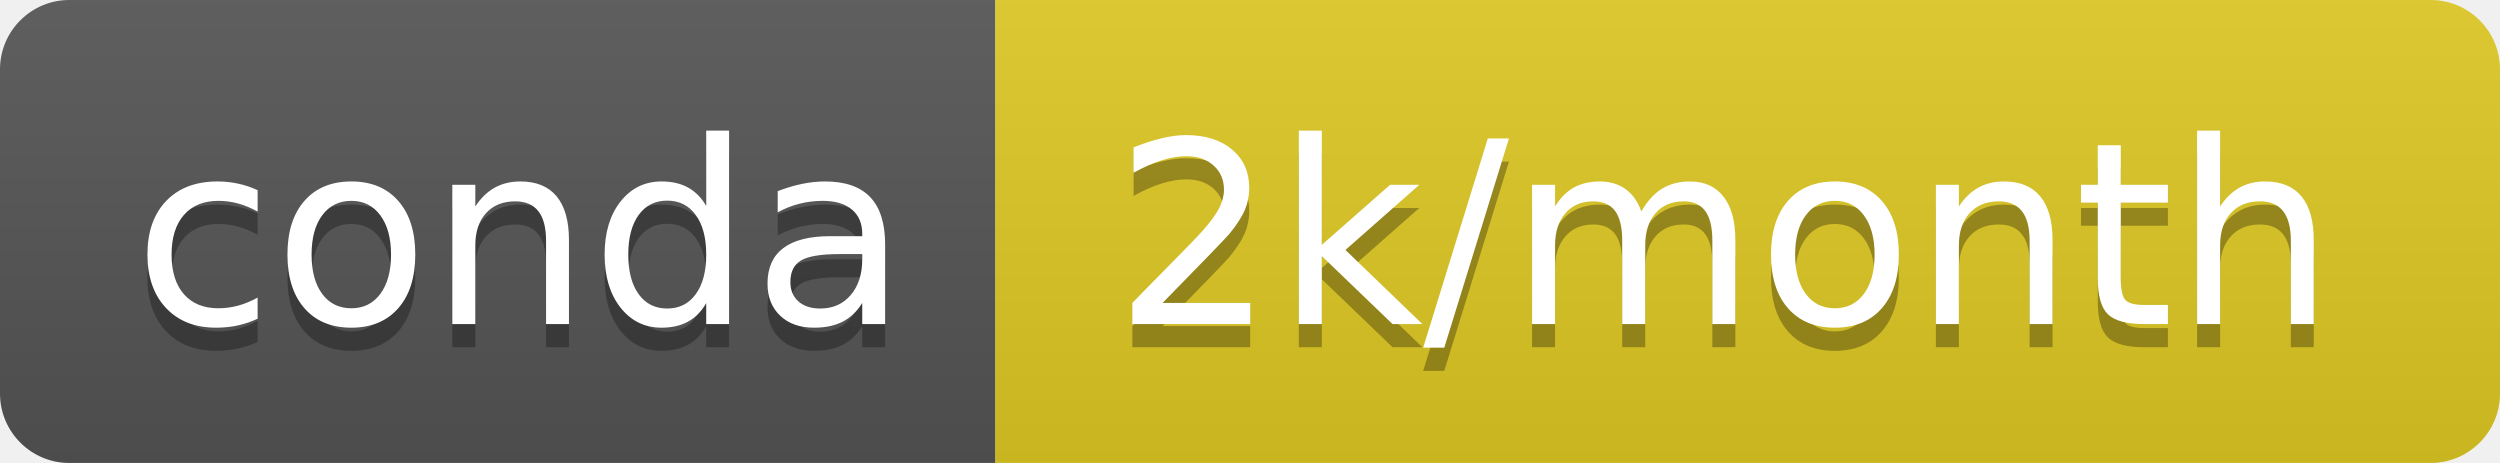
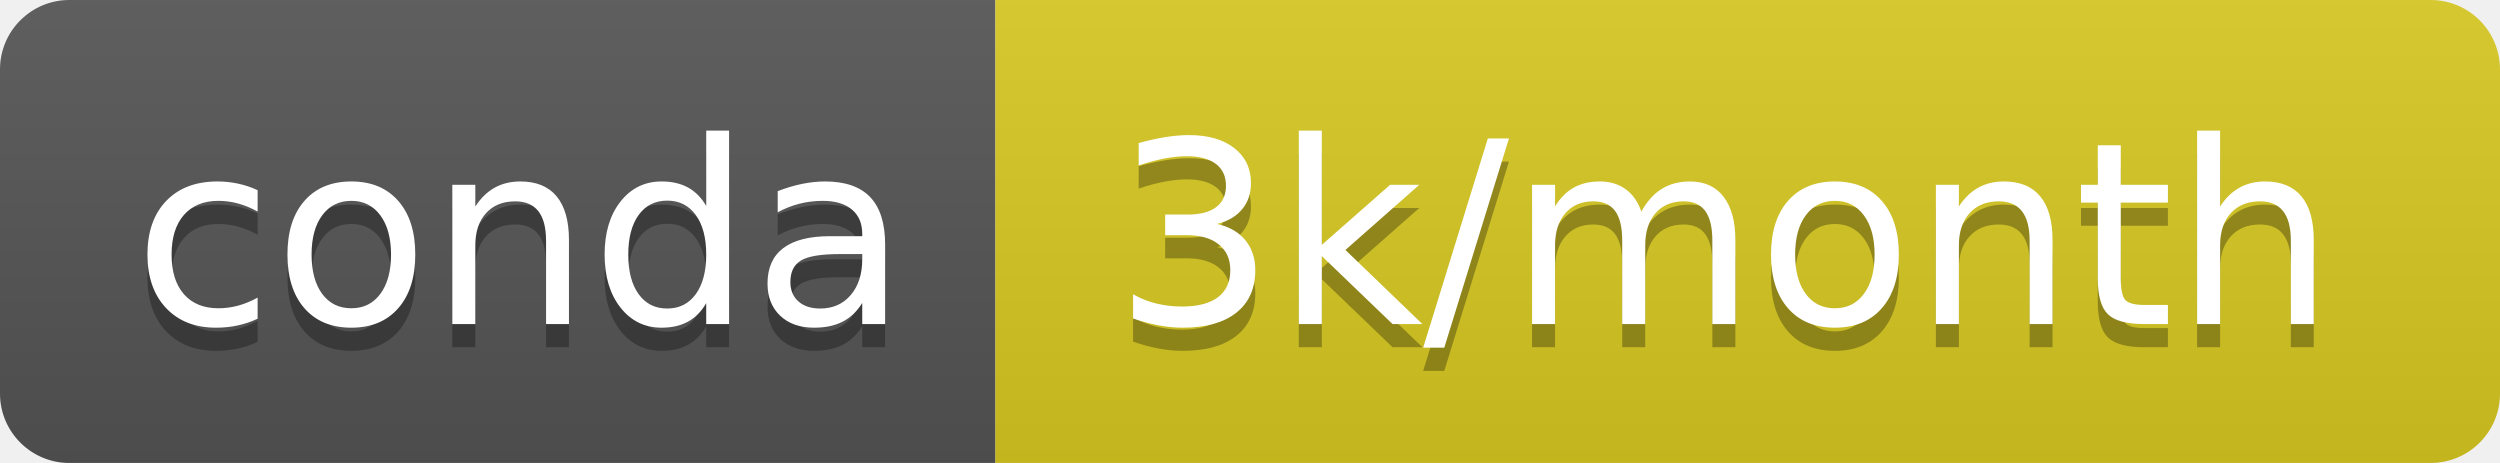
<svg xmlns="http://www.w3.org/2000/svg" width="108" height="20">
  <linearGradient id="b" x2="0" y2="100%">
    <stop offset="0" stop-color="#bbb" stop-opacity=".1" />
    <stop offset="1" stop-opacity=".1" />
  </linearGradient>
  <clipPath id="a">
    <rect width="108" height="20" rx="3" fill="#fff" />
  </clipPath>
  <g clip-path="url(#a)">
    <path fill="#555" d="M0 0h43v20H0z" />
-     <path fill="#e0ca22" d="M43 0h65v20H43z" />
+     <path fill="#d9c921" d="M43 0h65v20H43z" />
    <path fill="url(#b)" d="M0 0h108v20H0z" />
  </g>
  <g fill="#fff" text-anchor="middle" font-family="DejaVu Sans,Verdana,Geneva,sans-serif" font-size="110">
    <text x="225" y="150" fill="#010101" fill-opacity=".3" transform="scale(.1)" textLength="330">conda</text>
    <text x="225" y="140" transform="scale(.1)" textLength="330">conda</text>
-     <text x="745" y="150" fill="#010101" fill-opacity=".3" transform="scale(.1)" textLength="550">2k/month</text>
-     <text x="745" y="140" transform="scale(.1)" textLength="550">2k/month</text>
+     <text x="745" y="150" fill="#010101" fill-opacity=".3" transform="scale(.1)" textLength="550">3k/month</text>
+     <text x="745" y="140" transform="scale(.1)" textLength="550">3k/month</text>
  </g>
</svg>
